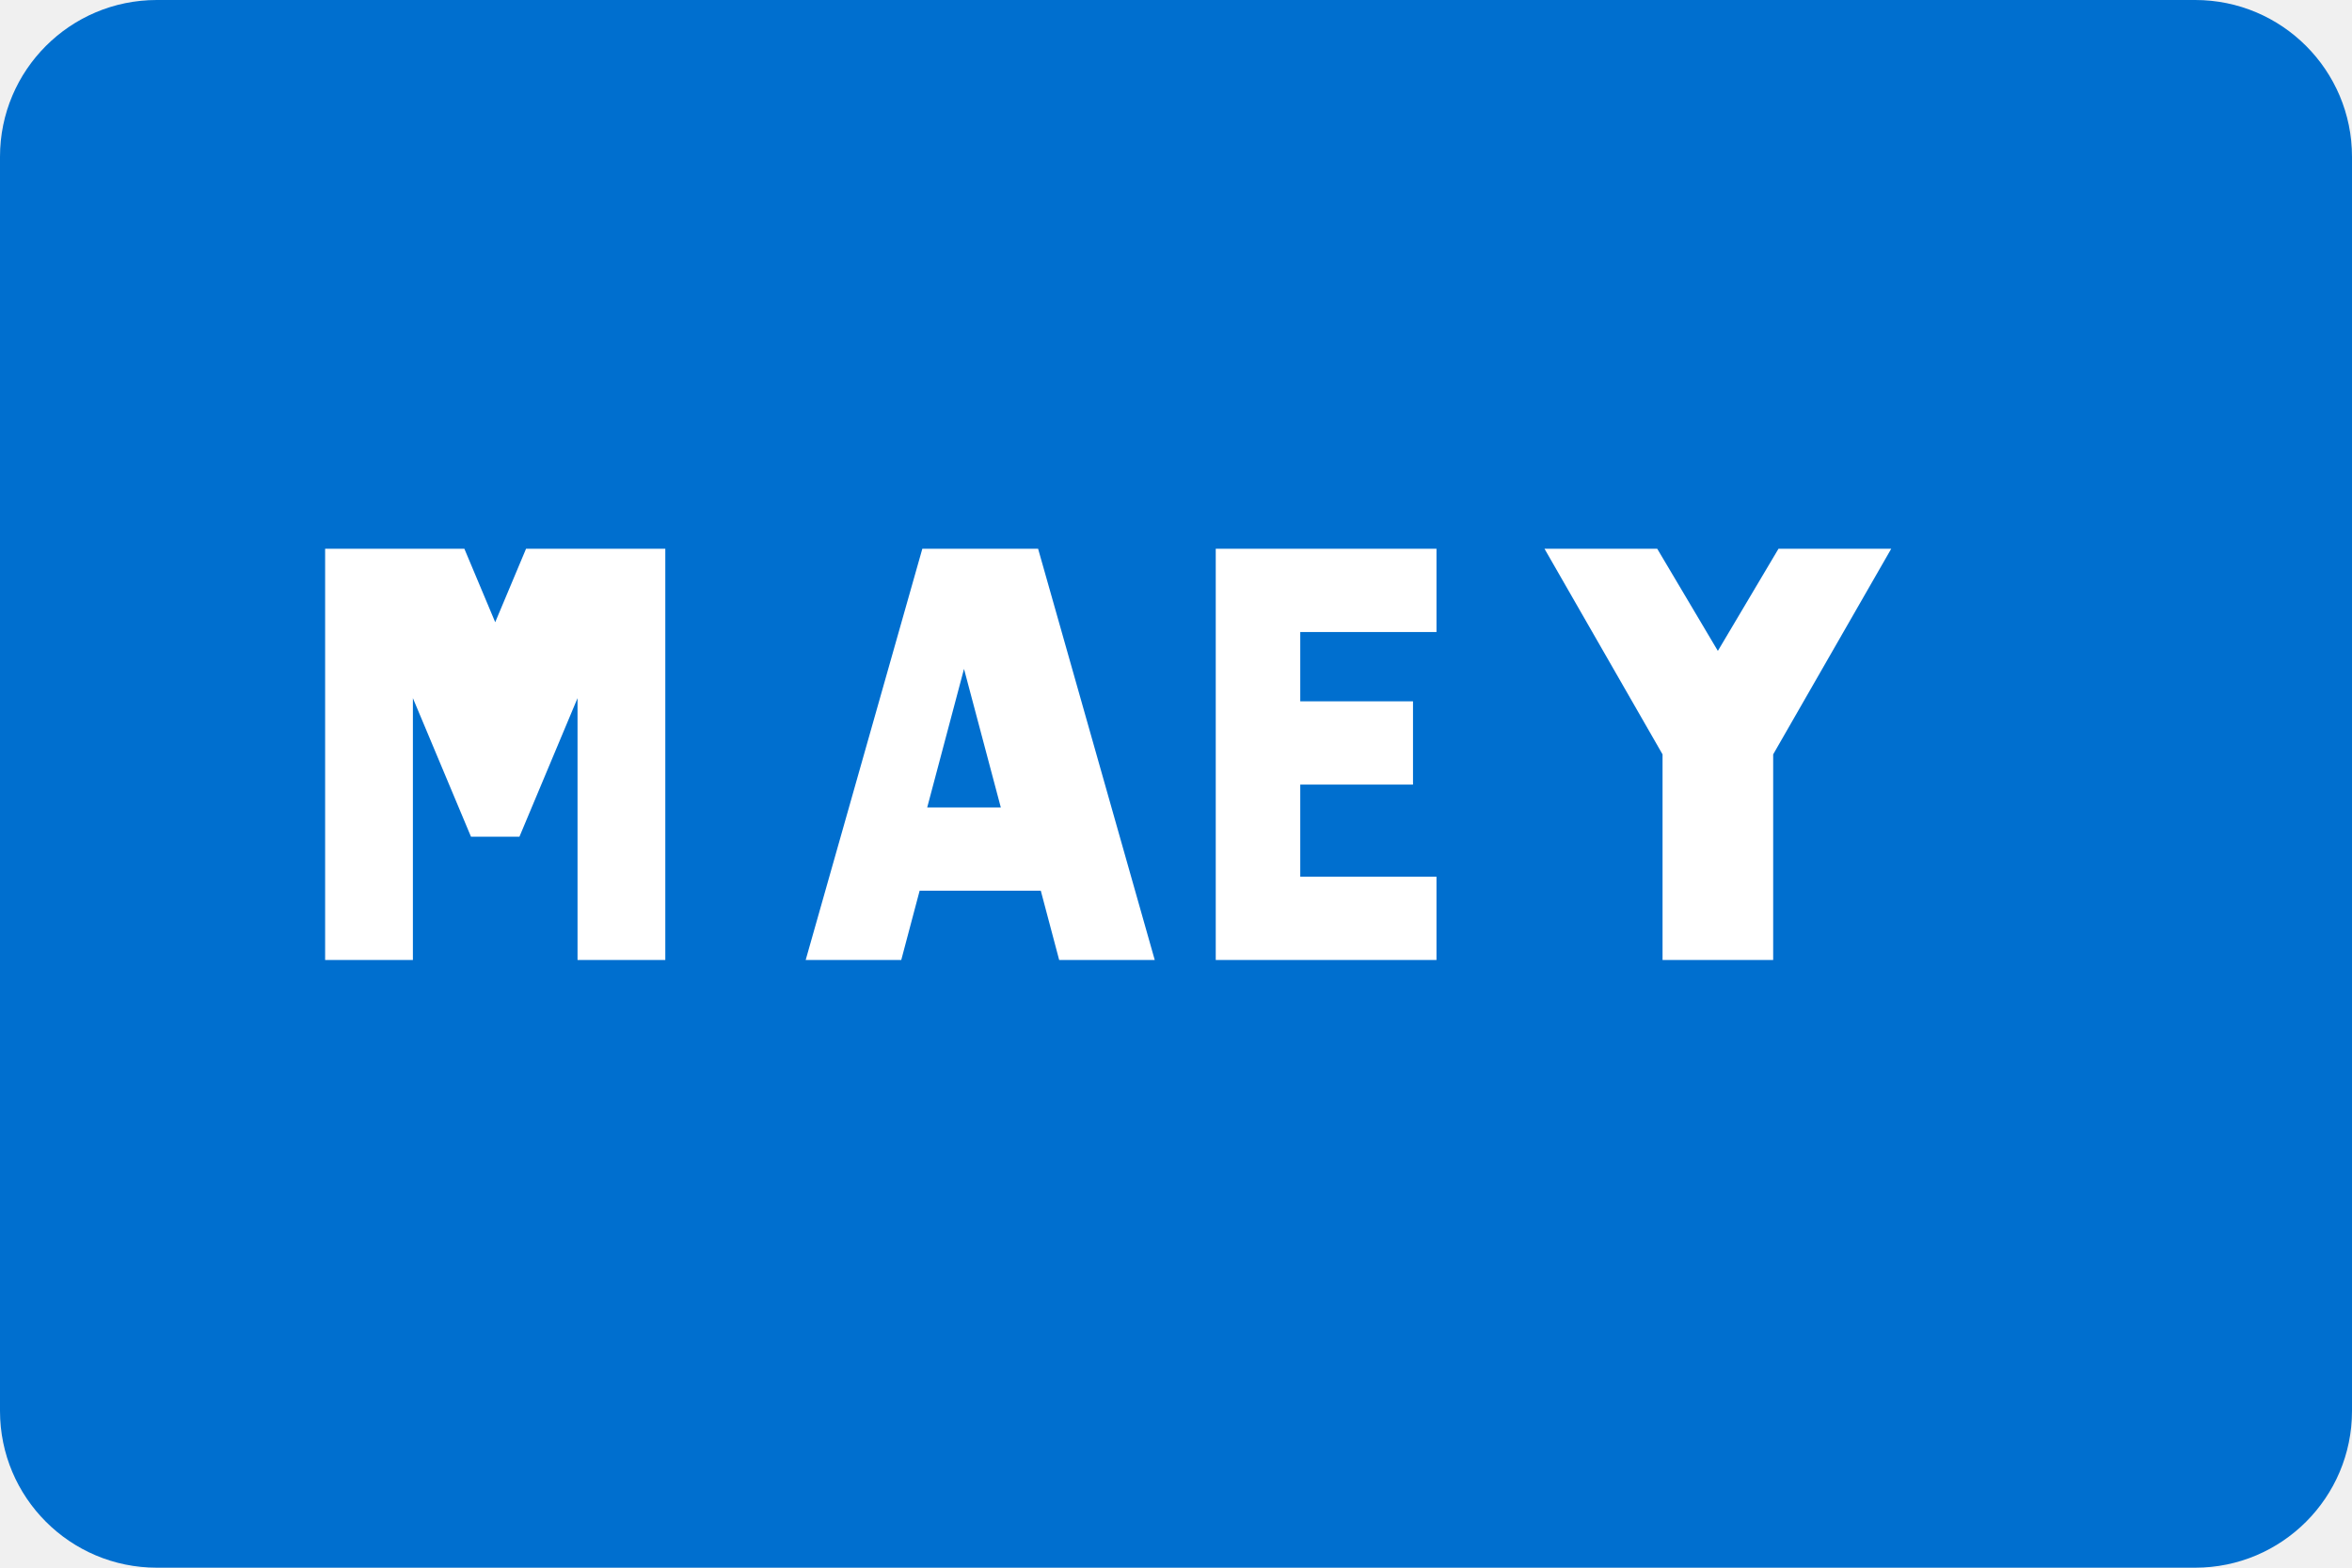
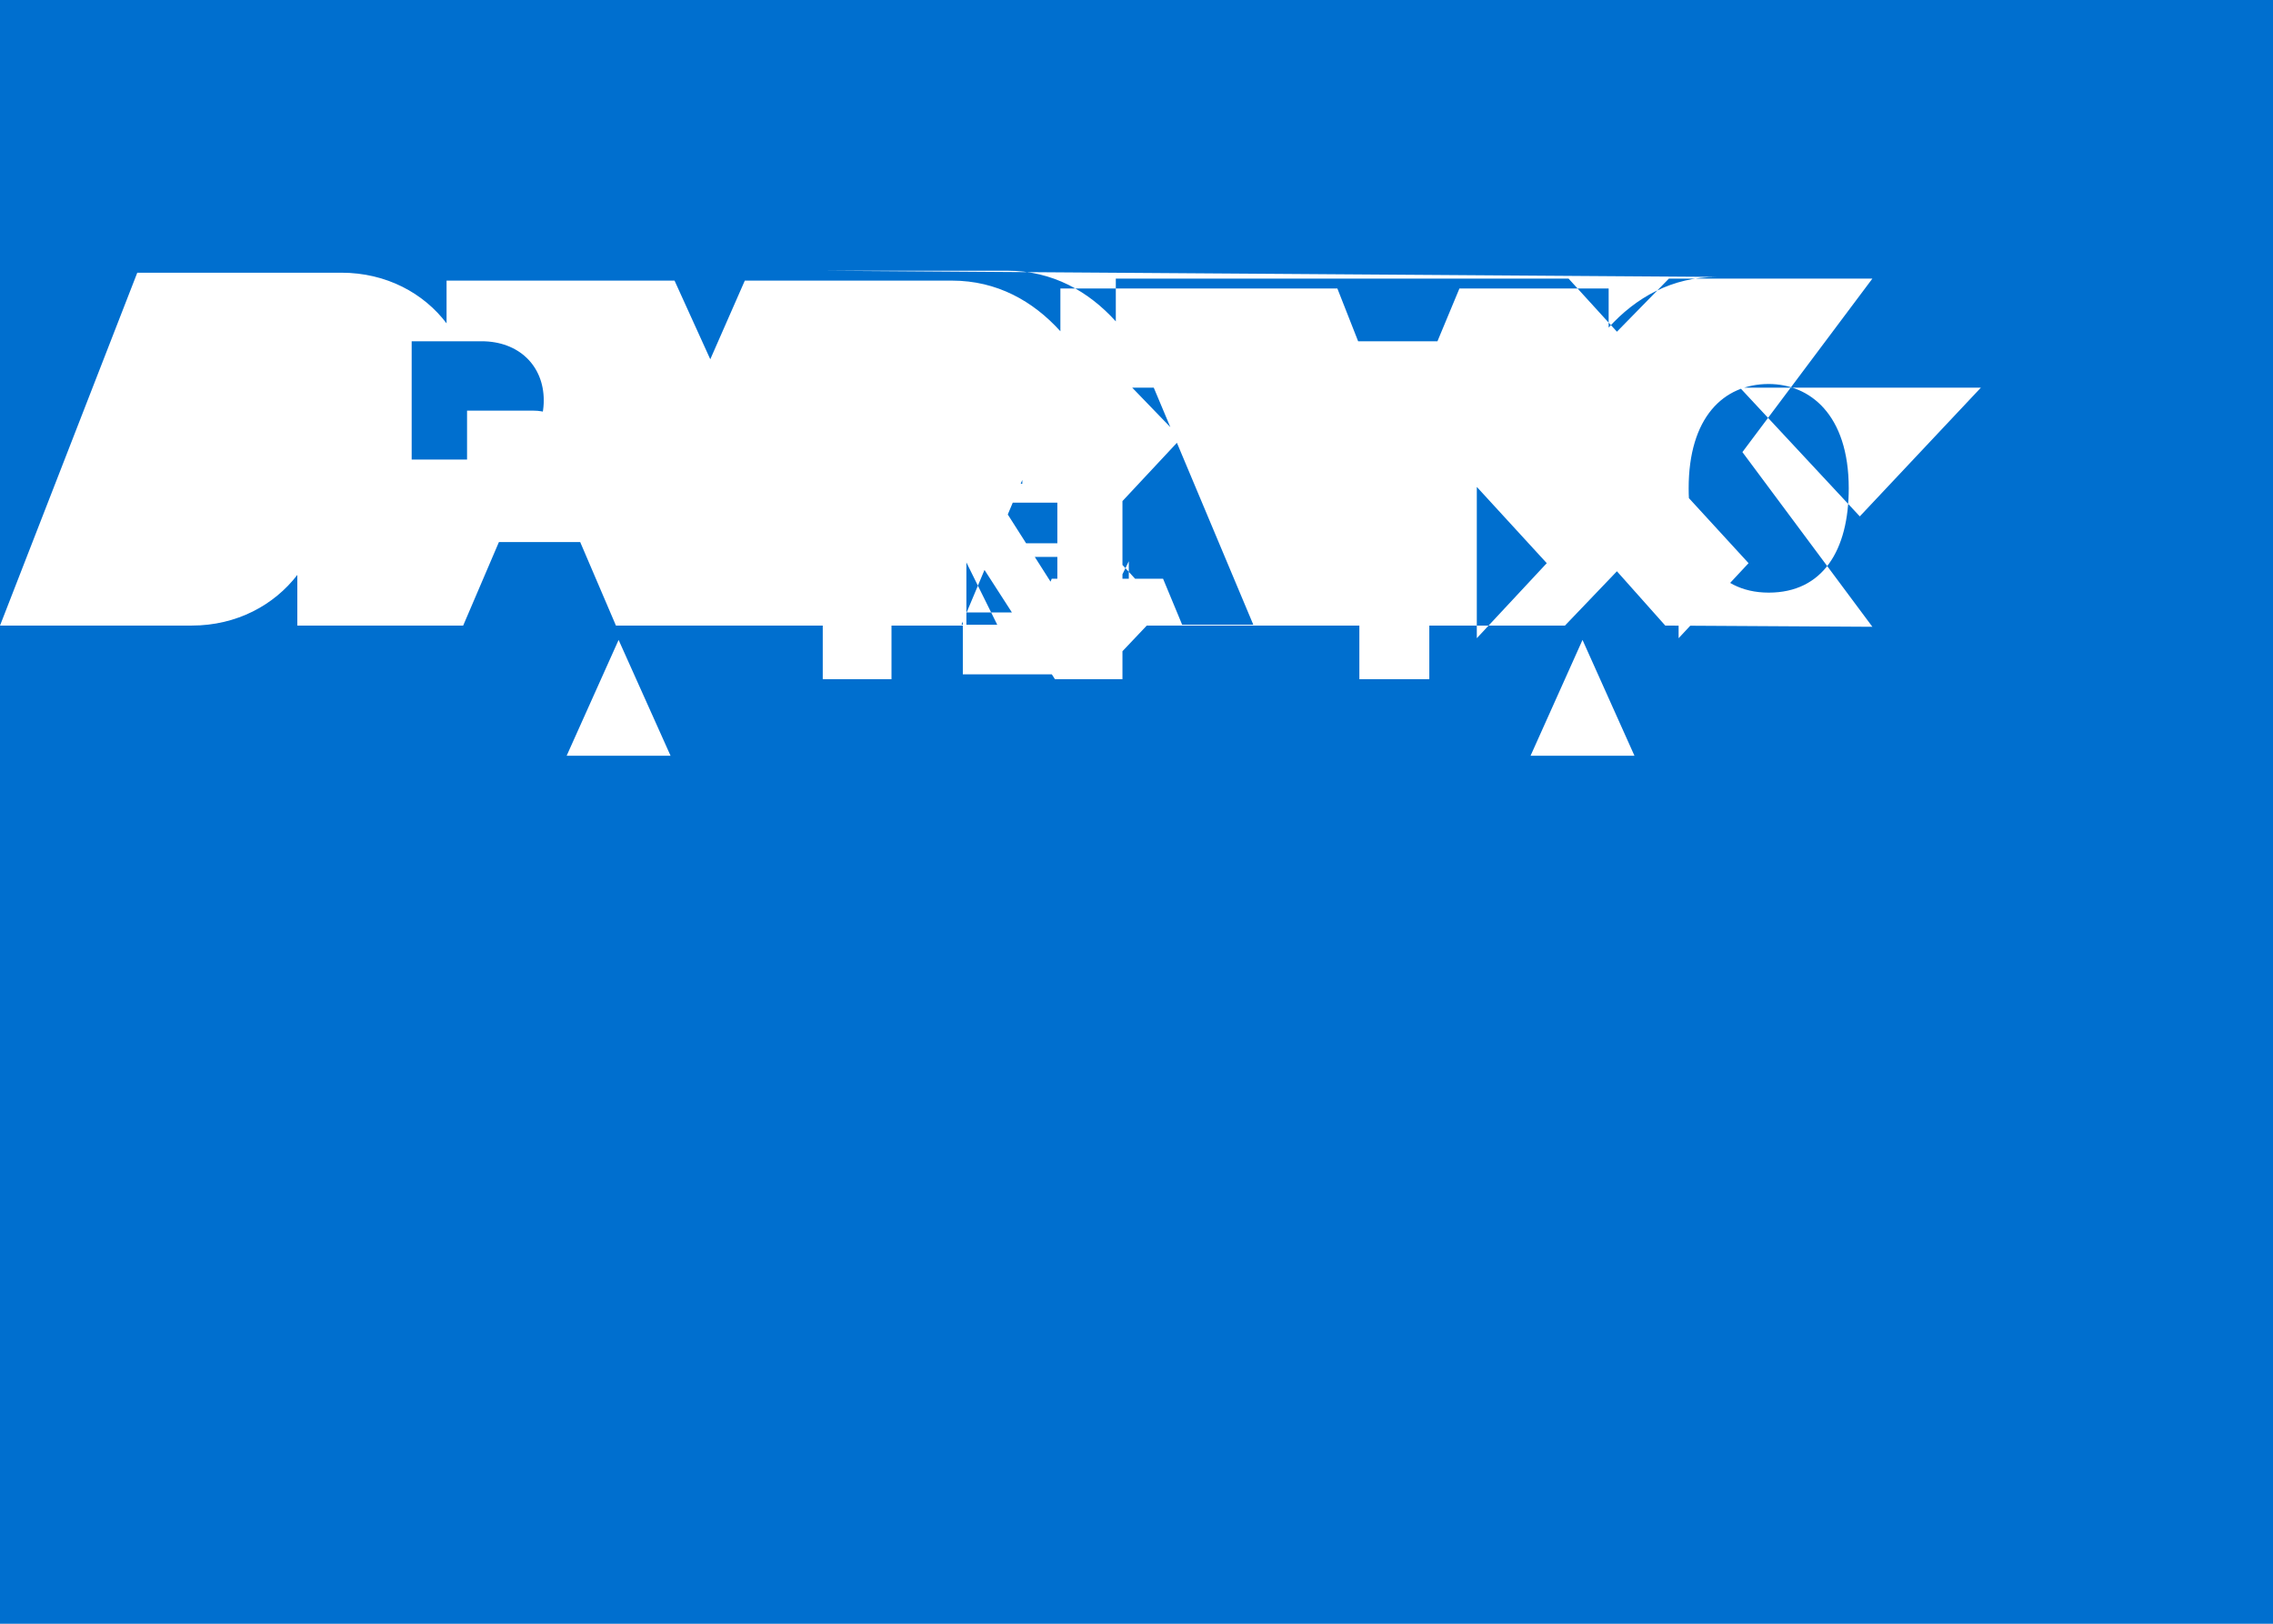
- <svg xmlns="http://www.w3.org/2000/svg" width="60" height="40" viewBox="0 0 60 40" fill="none">
-   <rect width="60" height="40" rx="4" fill="#006FCF" />
-   <path d="M8.294 14.001h3.552l.787 1.875.787-1.875h3.552v10.494h-2.239v-6.682l-1.482 3.536h-1.236l-1.482-3.536v6.682H8.294V14.001zm18.188 0l2.976 10.494h-2.438l-.469-1.768h-3.091l-.469 1.768h-2.438l2.976-10.494h2.953zm-.951 6.602l-.939-3.536-.939 3.536h1.878zm5.483-6.602h5.631v2.125H33.17v1.768h2.876v2.125H33.17v2.35h3.475v2.126h-5.631V14.001zm11.262 0l1.547 2.607 1.547-2.607h2.876l-3.012 5.247v5.247h-2.822v-5.247l-3.012-5.247h2.876z" fill="white" />
+ <svg xmlns="http://www.w3.org/2000/svg" viewBox="0 0 560 400" width="70" height="50">
+   <rect fill="#006fcf" width="560" height="400" />
+   <g fill="#fff">
+     <path d="M152.407 157.641L139.604 186.18h25.605l-12.802-28.539zm237.478 0L377.082 186.18h25.605l-12.802-28.539zM423.048 68.217c-11.117 0-20.024 5.072-26.724 12.478V71.073h-36.766L344.101 108.2l-14.609-37.127h-68.243v10.531c-6.7-7.406-15.605-12.478-26.723-12.478h-51.025l-8.509 19.381-8.806-19.381H110.02v10.531c-5.607-7.406-14.808-12.478-25.924-12.478H33.821L.003 154.106h47.229c11.117 0 20.321-5.073 26.021-12.478v12.478h40.859l8.807-20.575h20.024l8.806 20.575h86.341v-15.552l7.702 15.552H270.4l7.703-15.85v15.85h107.457l12.803-13.375 11.912 13.375 51.023.298-32.021-43.032 32.021-42.735h-50.13l-12.804 13.077-11.911-13.077h-111.55v10.531c-6.698-7.405-15.604-12.478-26.721-12.478h-45.636zm-321.625 15.85h17.232c9.103 0 15.309 5.966 15.309 14.57 0 8.603-6.206 14.568-15.309 14.568h-17.232V84.067zm142.138 0h16.936v61.853l-39.371-61.853h-18.425v83.239h16.936v-62.448l40.264 62.448h16.638V84.067h-16.936zm65.718 0v13.672h25.627v69.567h17.234V97.739h25.626V84.067H309.279zm126.477 10.531c10.014 0 19.72 7.406 19.72 25.696 0 15.254-6.403 25.696-19.72 25.696-13.317 0-19.72-11.041-19.72-25.696 0-17.394 8.509-25.696 19.72-25.696zm-151.506.894l24.533 58.412h-17.53l-4.71-11.339h-27.425l-4.71 11.339H236.88l24.533-58.412h22.837zm144.41 0l29.539 31.716 29.837-31.716h-59.376zm-313.592 5.669v20.278h16.341c5.607 0 9.104-3.579 9.104-10.139 0-6.56-3.498-10.139-9.104-10.139h-16.341zm248.775 18.786l17.234 18.786-17.234 18.486v-37.272zm49.717 0v37.272l17.233-18.486-17.233-18.786zm-176.348 3.876v13.375h29.838v13.672h-29.838v15.254h33.928l15.308-16.149-14.809-16.149H237.712v-10.003h38.471l14.809-15.851-15.308-15.851h-53.656v13.672h29.838v13.375h-29.838z" />
+   </g>
</svg>
